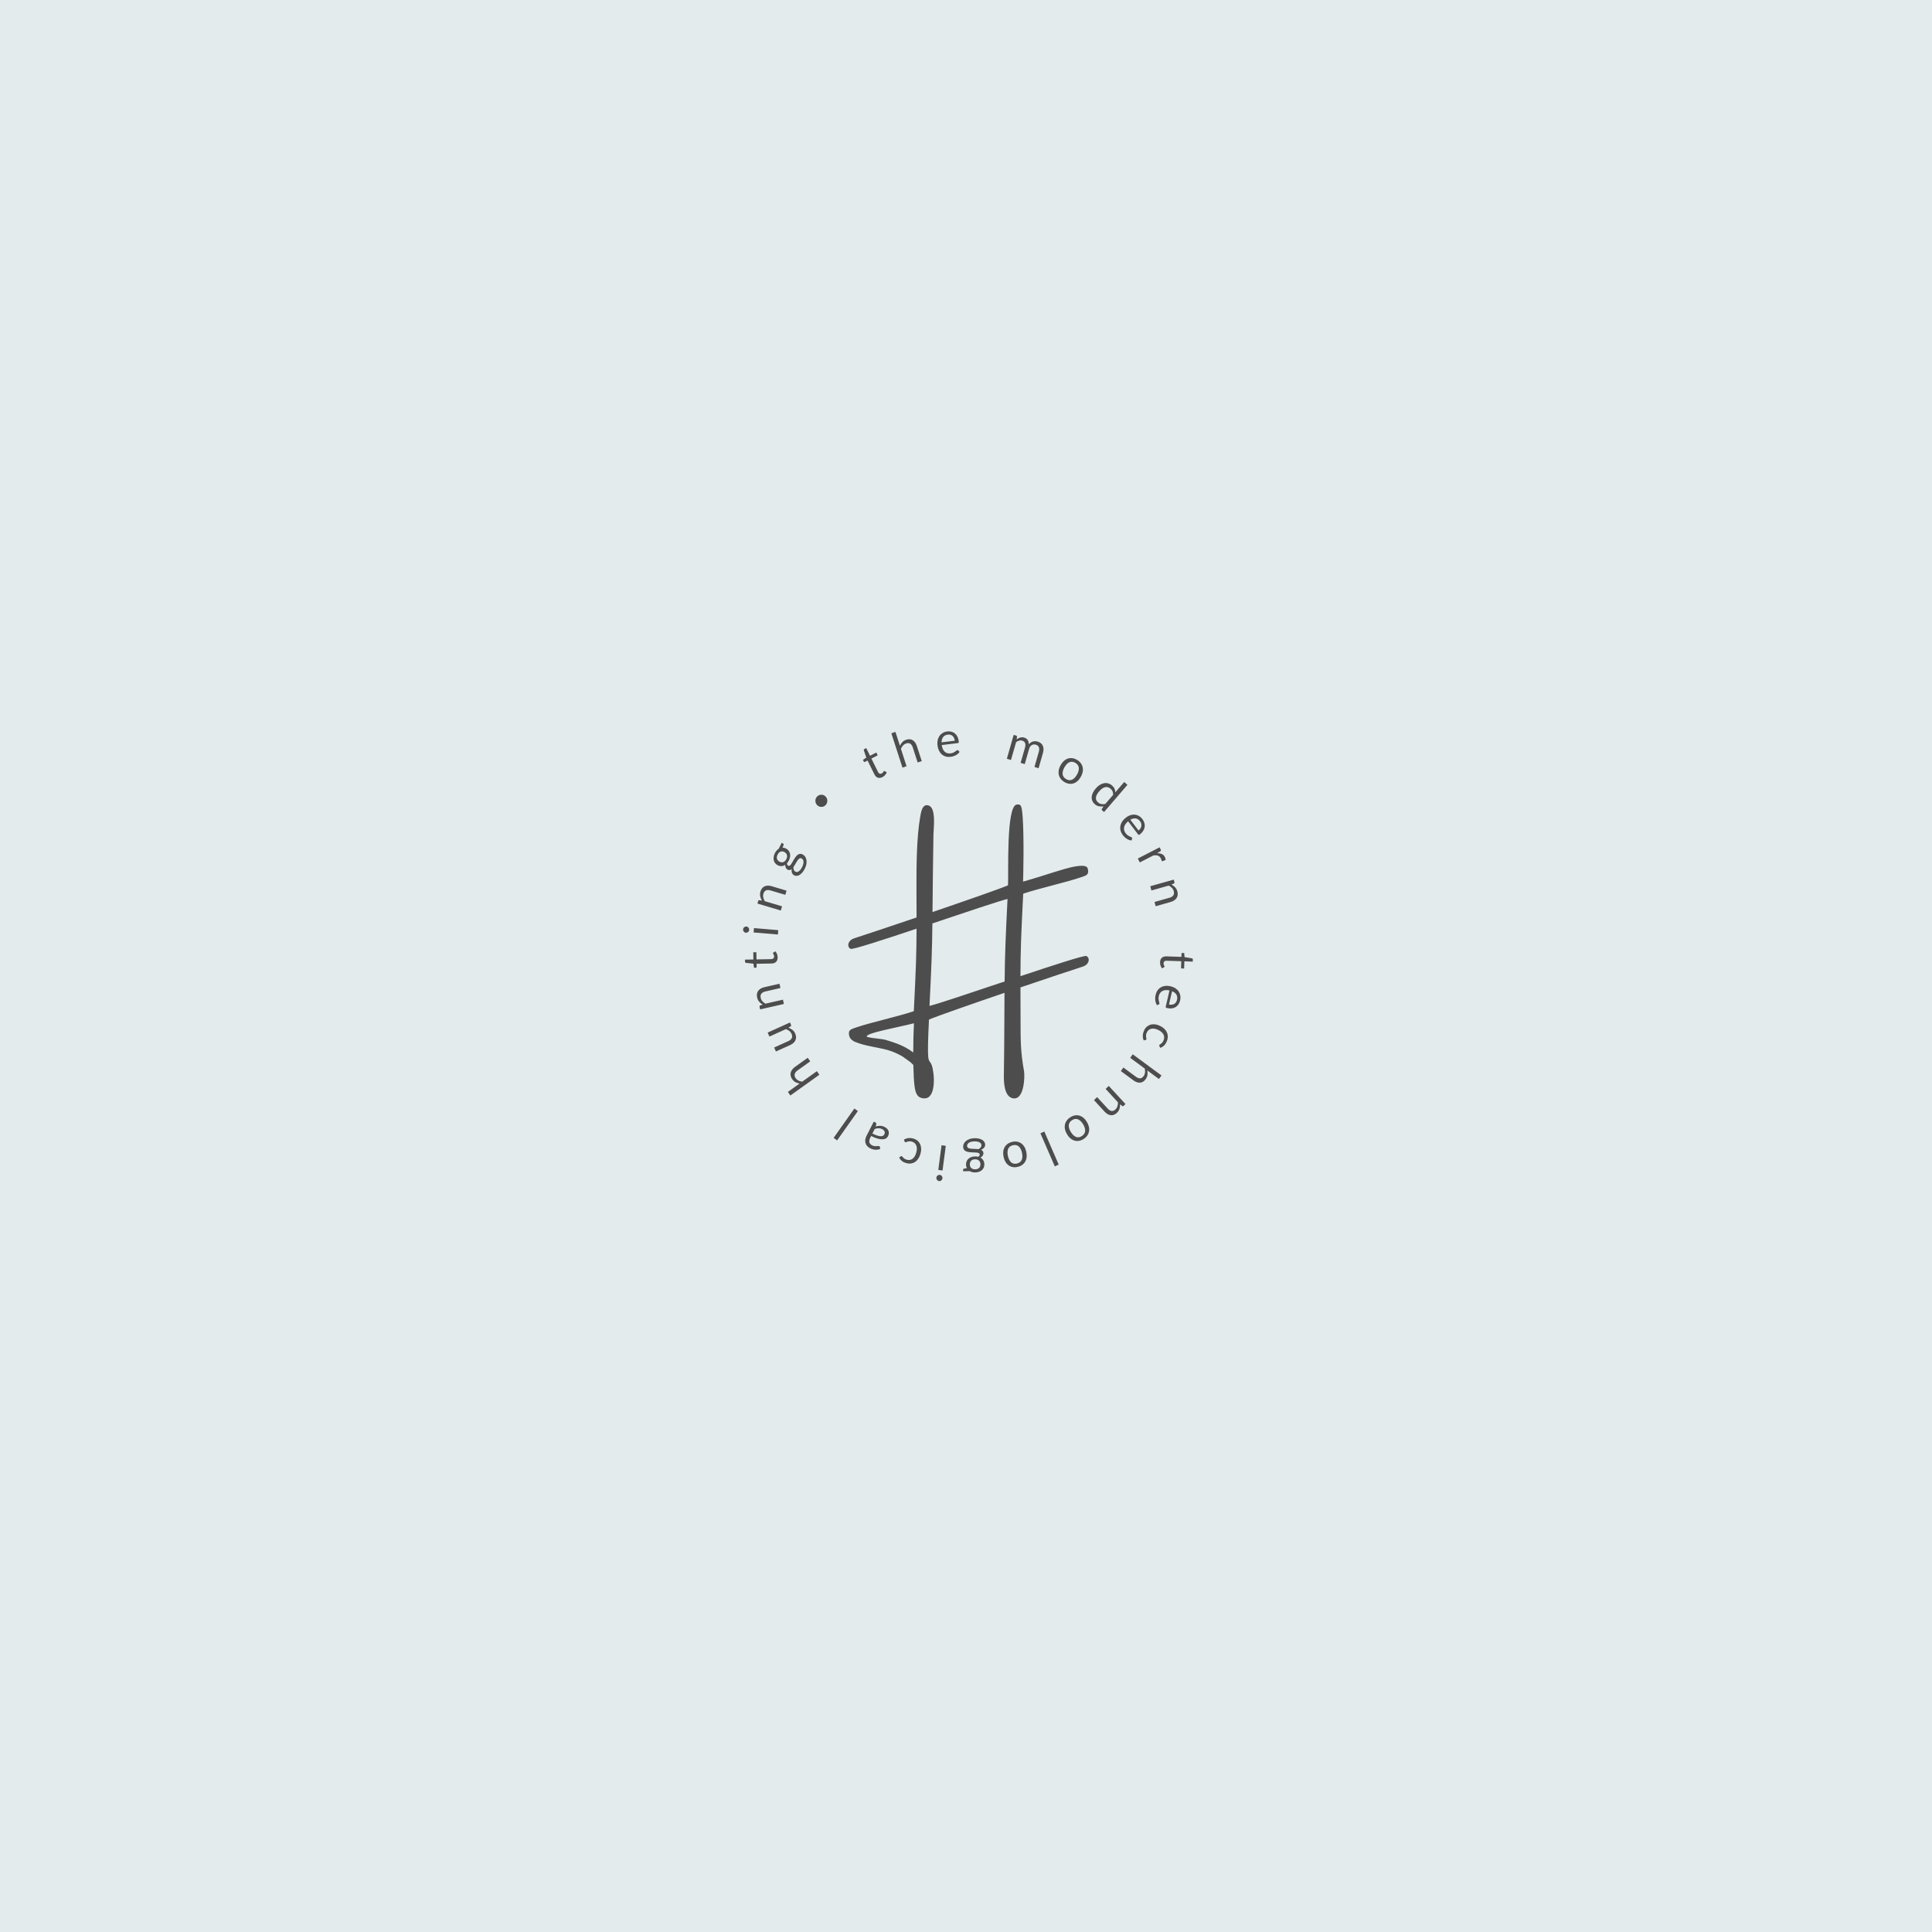
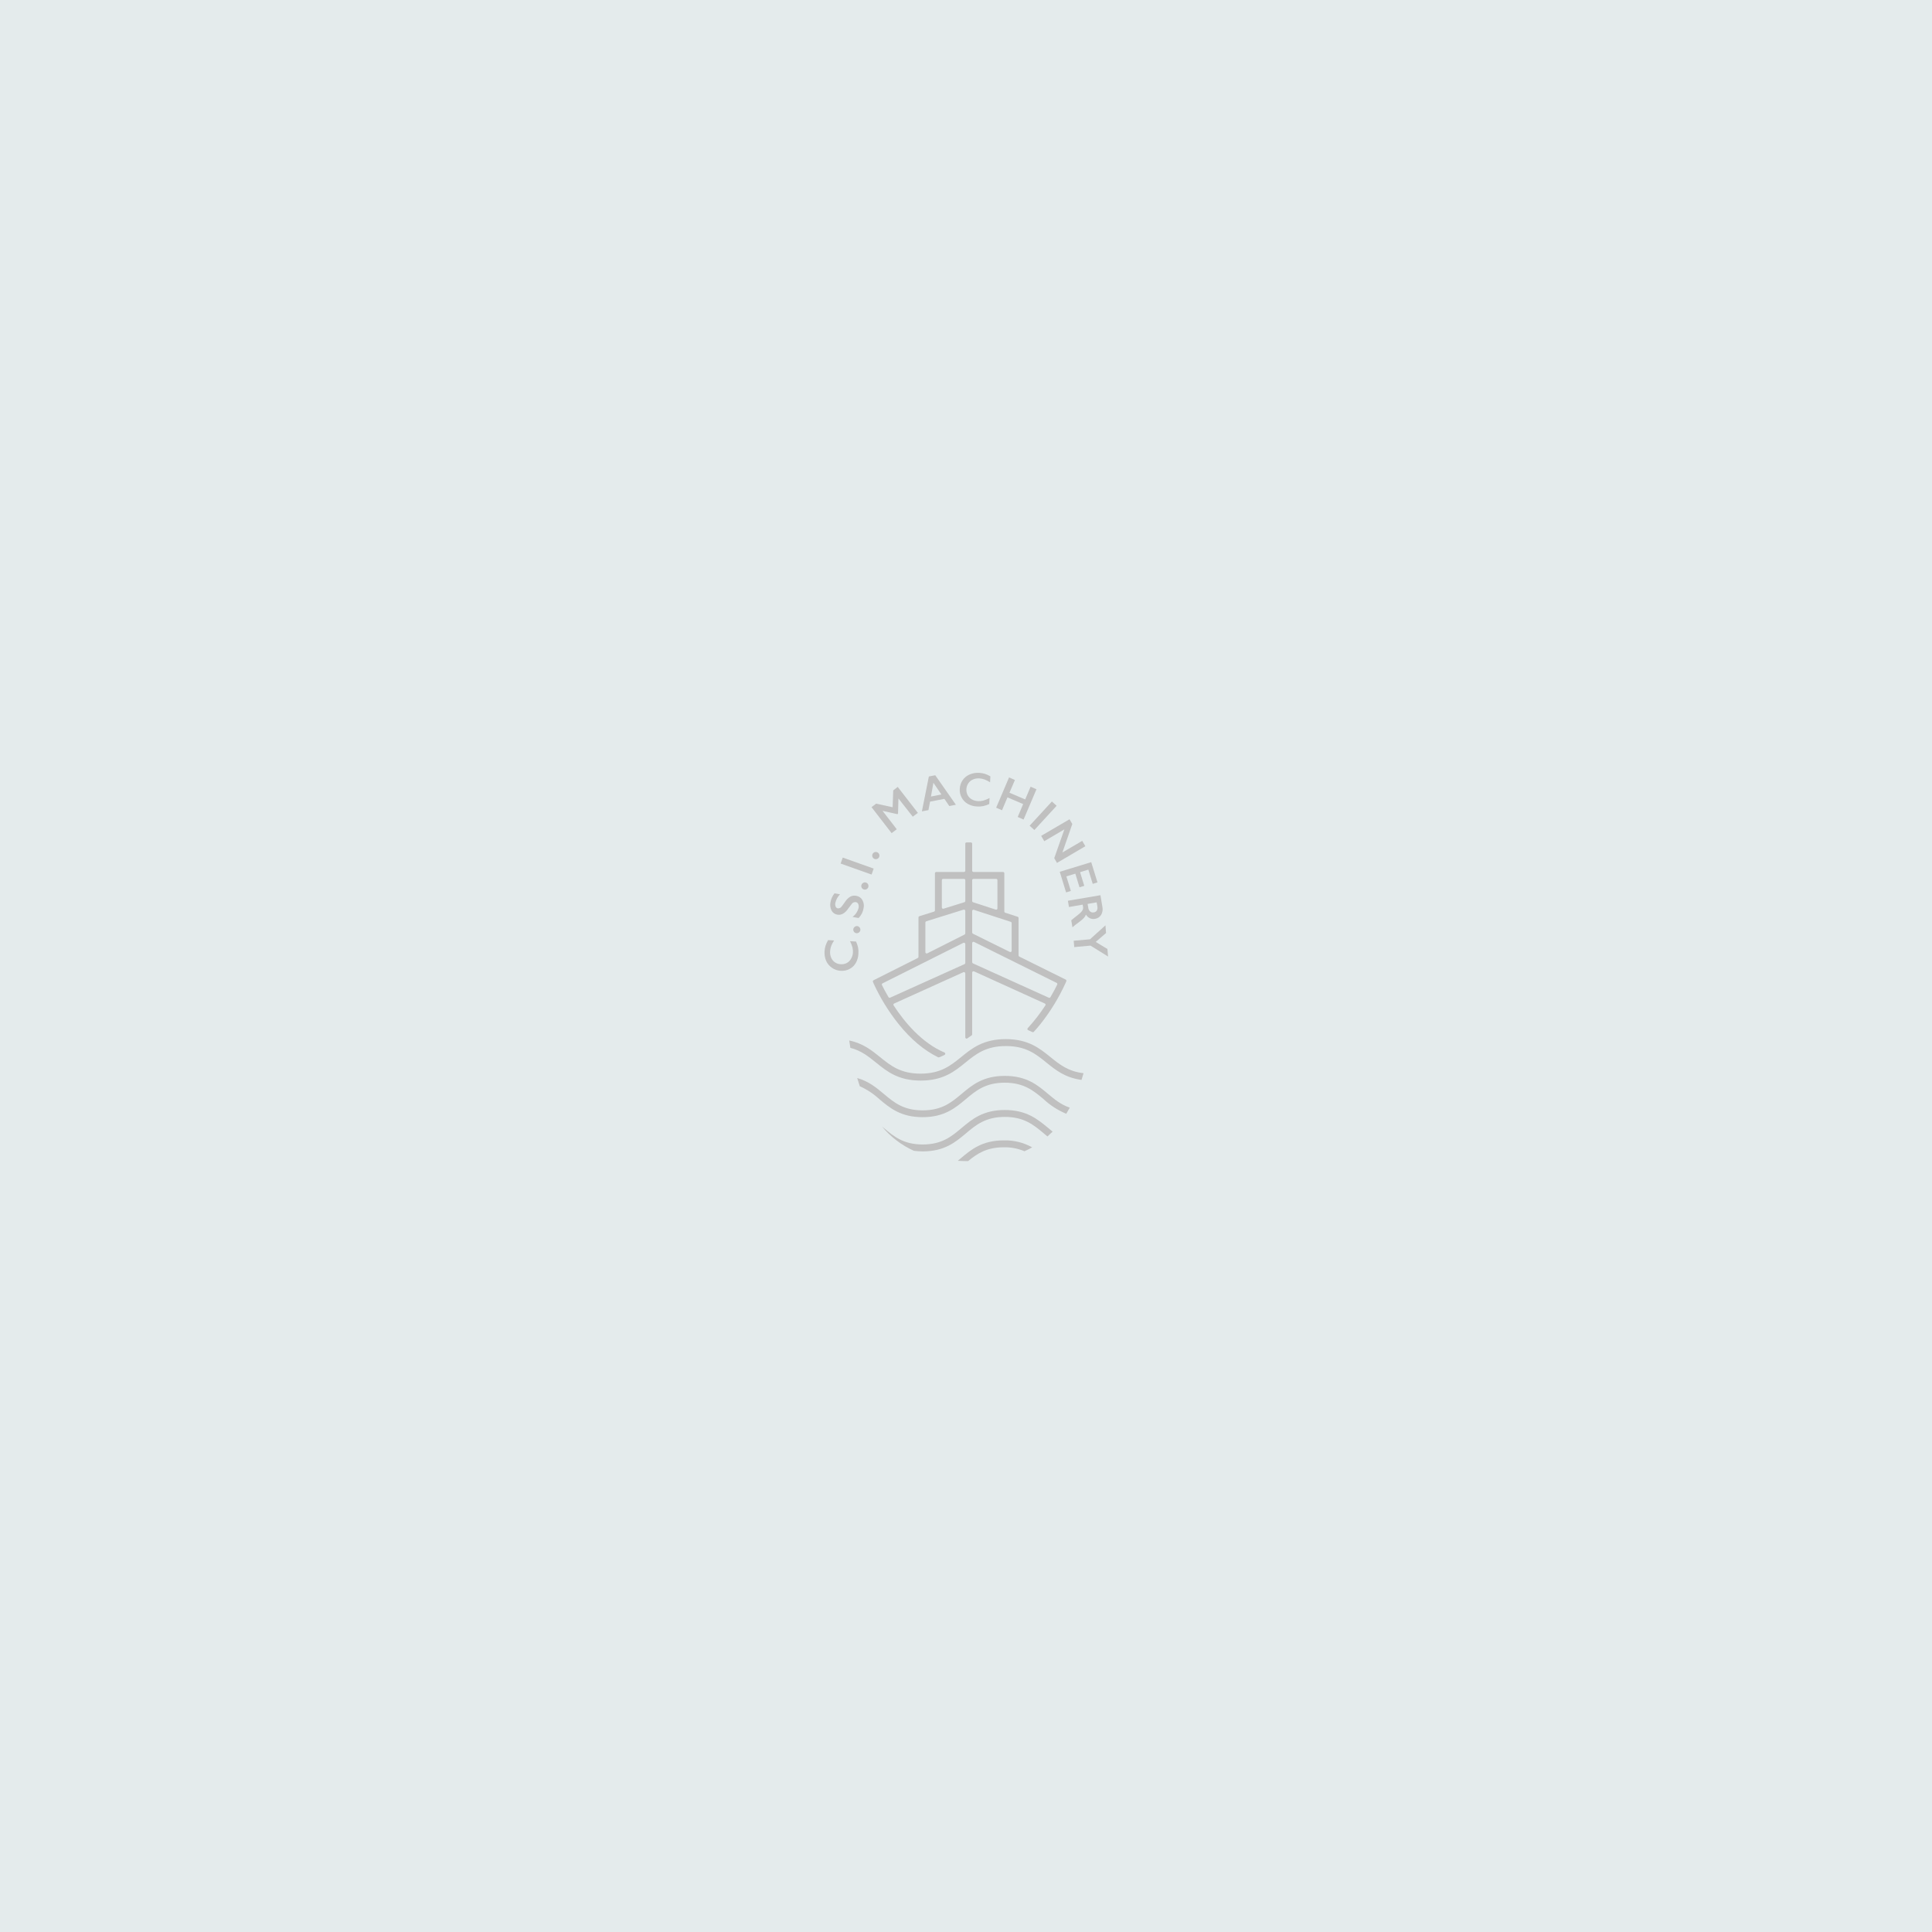
- <svg xmlns="http://www.w3.org/2000/svg" xmlns:xlink="http://www.w3.org/1999/xlink" fill="none">
-   <symbol id="a" preserveAspectRatio="none" viewBox="0 0 494 494">
-     <path fill="#E4EBEC" d="M0 0h494v494h-494z" />
-   </symbol>
-   <symbol id="b" viewBox="0 0 494 494">
-     <path fill-rule="evenodd" clip-rule="evenodd" d="M208.491 204.786c.007.43.16.795.462 1.093.304.3.668.446 1.089.437.422-.005.779-.162 1.07-.469.292-.309.436-.68.427-1.111-.006-.431-.161-.797-.464-1.097-.303-.297-.665-.443-1.087-.434-.42.007-.777.167-1.069.476-.291.307-.434.675-.428 1.105zm15.949-5.941c.36.129.759.081 1.199-.145.253-.13.475-.303.668-.517.193-.213.335-.443.424-.691l-.521-.33c-.072-.043-.134-.051-.185-.025l-.08.093-.095.166-.149.192c-.061.066-.143.127-.246.18-.18.092-.354.109-.526.052-.17-.057-.315-.206-.433-.445l-1.681-3.412 1.61-.827-.357-.724-1.61.828-.965-1.958-.495.254c-.062.032-.103.074-.124.129l-.006.178.639 1.871-.853.588.196.397c.037.076.084.119.141.133.059.015.117.009.175-.022l.671-.344 1.714 3.479c.233.471.53.771.889.9zm3.472-11.351l2.843 8.784 1.046-.352-1.44-4.449c.138-.333.317-.621.535-.862.218-.241.481-.413.793-.519.417-.141.769-.121 1.055.063.286.183.503.505.65.962l1.246 3.847 1.045-.353-1.245-3.846c-.111-.343-.254-.641-.432-.893-.177-.254-.38-.455-.61-.599-.231-.146-.487-.23-.77-.256-.283-.026-.586.016-.91.126-.4.135-.728.336-.983.605-.254.269-.463.584-.627.943l-1.151-3.554-1.045.353zm15.365-.408c-.33-.087-.682-.108-1.052-.063-.448.055-.842.184-1.181.388-.339.204-.617.461-.832.772-.216.312-.366.667-.453 1.065-.088.4-.106.82-.054 1.26.063.544.193 1.018.389 1.419.196.403.443.728.739.982.296.252.633.43 1.011.533.377.104.779.13 1.207.078.224-.027.447-.076.67-.143.224-.068.439-.153.643-.258.205-.105.393-.232.566-.377.173-.146.317-.309.431-.492l-.353-.367c-.057-.065-.13-.092-.22-.081-.069.008-.147.05-.235.126l-.334.253c-.134.093-.294.182-.484.271-.19.088-.422.15-.695.184-.294.036-.564.018-.812-.05-.247-.069-.468-.192-.663-.368-.194-.176-.357-.406-.489-.689-.133-.283-.226-.624-.282-1.022l4.136-.507c.102-.011.167-.049.197-.112.029-.063.034-.182.014-.356-.053-.449-.165-.842-.337-1.178-.171-.335-.385-.609-.643-.819-.259-.211-.553-.36-.884-.449zm-2.116 1.367c.264-.347.66-.552 1.185-.615.248-.031.475-.017.681.045.205.061.386.162.541.3.155.14.281.313.377.518.096.205.159.437.19.695l-3.385.414c.009-.557.145-1.01.411-1.357zm18.032-.552l-1.745 6.109 1.058.314 1.301-4.553c.254-.189.513-.324.774-.401.261-.077.521-.076.781.002.37.11.617.314.741.613s.116.693-.024 1.183l-1.111 3.89 1.057.314 1.111-3.889c.07-.241.166-.443.287-.606.121-.162.257-.286.409-.371.152-.086.316-.137.49-.152.173-.017.345.001.519.053.385.115.646.326.78.634s.132.702-.004 1.181l-1.111 3.889 1.057.315 1.111-3.89c.106-.369.155-.712.146-1.027-.009-.314-.069-.595-.185-.842-.114-.248-.281-.462-.496-.636-.218-.176-.485-.311-.8-.405-.197-.058-.397-.091-.601-.1-.205-.008-.408.014-.607.068-.199.054-.388.142-.57.262-.182.12-.349.277-.499.474.001-.424-.089-.786-.274-1.09-.184-.303-.478-.515-.88-.635-.362-.108-.707-.114-1.033-.02-.326.095-.638.249-.938.461l.103-.651c.006-.159-.065-.261-.215-.306l-.632-.188zm17.158 7.237c-.238-.322-.554-.6-.947-.834-.396-.237-.791-.382-1.184-.438-.394-.055-.773-.027-1.137.086-.364.113-.703.307-1.022.586-.318.278-.602.633-.848 1.062-.248.435-.412.861-.491 1.279-.08.418-.08.815.002 1.194s.246.729.488 1.05c.24.321.559.6.954.836.394.235.786.379 1.177.436.391.056.767.029 1.131-.085.364-.113.706-.306 1.022-.583.318-.276.6-.632.848-1.065.246-.431.411-.856.492-1.276.081-.419.079-.818-.003-1.197-.083-.379-.243-.729-.482-1.051zm-2.251 4.231c-.47.208-.971.153-1.502-.164-.538-.321-.833-.742-.89-1.263-.055-.52.101-1.106.474-1.756.186-.327.388-.599.601-.818.213-.22.437-.378.671-.475.234-.098.478-.135.732-.109.254.025.515.118.783.278.532.318.823.736.876 1.258.054.521-.107 1.109-.482 1.764-.372.651-.792 1.078-1.263 1.285zm7.638 7.451c-.07.144-.046.268.071.374l.49.439 5.981-6.949-.822-.738-2.282 2.651c-.007-.323-.067-.626-.188-.909-.119-.282-.323-.552-.61-.81-.314-.282-.65-.471-1.011-.569-.361-.098-.725-.113-1.089-.044-.365.068-.723.212-1.077.433s-.683.508-.986.86c-.342.396-.602.784-.781 1.164-.18.38-.28.741-.302 1.083-.022.343.032.664.16.966.128.302.325.573.593.814.333.298.694.489 1.079.569.387.082.785.089 1.199.02l-.425.646zm-.128-1.225c-.31-.055-.601-.205-.873-.448-.187-.169-.326-.353-.418-.551-.09-.2-.125-.416-.103-.651.021-.234.101-.486.24-.755.138-.268.341-.557.609-.869.506-.587 1.013-.936 1.521-1.043.507-.108.979.034 1.413.423.222.198.385.421.491.666.105.245.146.541.121.887l-1.986 2.307c-.367.078-.705.09-1.015.034zm11.001 4.823c-.096-.335-.26-.653-.488-.954-.276-.365-.586-.644-.933-.837-.345-.191-.704-.302-1.076-.331-.372-.029-.749.022-1.128.15-.38.128-.743.328-1.087.6-.424.336-.755.693-.992 1.071s-.384.762-.445 1.151c-.06.389-.037.776.071 1.16.107.383.291.749.555 1.096.138.183.294.354.465.515.171.161.354.305.547.43.194.126.396.225.607.302.211.077.423.119.635.125l.128-.498c.025-.083.01-.162-.046-.235-.042-.055-.117-.103-.226-.141l-.385-.161c-.146-.07-.304-.165-.476-.286-.172-.121-.343-.292-.511-.514-.181-.239-.306-.484-.375-.737-.07-.253-.08-.509-.032-.769.049-.261.158-.522.327-.783.17-.262.408-.518.714-.772l2.55 3.362c.063.083.128.121.197.115.068-.006.17-.063.306-.171.35-.276.623-.577.817-.9.193-.322.313-.65.357-.984.044-.334.019-.669-.076-1.004zm-2.237-1.153c.427.054.802.295 1.126.723.153.201.257.407.312.619.054.211.063.421.025.628-.036.207-.117.406-.241.597-.123.189-.286.364-.487.522l-2.087-2.751c.473-.279.925-.392 1.352-.338zm6.13 7.391l-5.568 2.861.496 1.004 3.516-1.807c.226-.027.433-.036.622-.025.189.011.363.046.518.105.155.058.294.144.417.259.123.115.228.262.316.442.063.128.108.247.136.359l.08.247c.045.09.118.122.221.097l.767-.302c.012-.114.004-.232-.024-.355-.029-.124-.074-.247-.132-.366-.186-.379-.45-.644-.794-.797-.345-.154-.753-.222-1.222-.207l.815-.496c.092-.066.148-.129.167-.192.02-.061.004-.146-.049-.254l-.282-.573zm3.618 8.254l-6.006 1.694.293 1.084 4.423-1.248c.319.158.592.355.817.589.225.234.381.511.468.834.117.431.079.79-.113 1.073-.194.282-.519.487-.974.615l-3.825 1.079.294 1.085 3.824-1.08c.34-.096.638-.228.894-.396.257-.168.464-.365.617-.592.154-.229.249-.486.288-.773.04-.287.014-.599-.078-.934-.116-.431-.309-.788-.576-1.069-.267-.281-.582-.513-.942-.698l.629-.269c.136-.077.184-.193.142-.347l-.175-.647zm-3.056 19.993c-.283.261-.432.642-.449 1.143-.009.289.033.572.126.847.091.275.221.512.392.71l.532-.309c.072-.043.108-.094.11-.153l-.041-.117-.098-.165-.093-.224c-.029-.087-.041-.19-.038-.308.007-.205.076-.37.207-.495.131-.126.328-.184.59-.176l3.738.124-.058 1.84.793.026.058-1.84 2.146.071.018-.566c.003-.07-.015-.128-.052-.173l-.149-.091-1.916-.32-.096-1.047-.437-.014c-.081-.003-.142.018-.182.063-.041.045-.063.1-.065.167l-.024.766-3.813-.126c-.516-.016-.916.106-1.199.367zm4.253 11.913c.195-.286.335-.615.421-.986.105-.449.124-.87.053-1.266-.07-.396-.21-.751-.422-1.065-.211-.314-.486-.581-.822-.802-.336-.222-.716-.385-1.138-.488-.523-.127-1.003-.166-1.44-.118-.437.049-.822.172-1.156.368-.335.197-.616.458-.842.785-.225.325-.389.701-.488 1.129-.053.224-.085.455-.101.692-.015.237-.01.473.015.705.026.233.077.456.151.671.074.217.174.411.302.584l.46-.211c.08-.032.13-.093.151-.183.016-.069.005-.157-.034-.268l-.118-.408c-.039-.16-.065-.345-.081-.557-.016-.213.007-.457.071-.73.068-.293.178-.547.327-.76.149-.214.338-.382.567-.508.23-.124.497-.202.803-.231.306-.028.651 0 1.036.084l-.965 4.137c-.024.102-.012.178.035.228.048.051.155.096.322.137.431.105.832.133 1.199.085.367-.049.693-.159.976-.334.283-.174.521-.404.718-.69zm-.523-2.501c.227.374.278.823.156 1.348-.059.248-.15.46-.277.636-.128.176-.282.315-.464.415-.182.1-.383.16-.606.182-.221.021-.457.001-.704-.059l.789-3.385c.51.201.88.489 1.106.863zm-4.393 13.054l.054.136.236.436c.343-.13.649-.317.918-.567.268-.249.494-.579.677-.986.197-.437.299-.857.306-1.263.006-.404-.068-.783-.223-1.133-.155-.352-.385-.673-.689-.962-.303-.287-.665-.531-1.086-.729-.462-.217-.902-.346-1.321-.386-.42-.041-.805-.005-1.156.106-.35.112-.662.293-.932.541-.271.249-.486.554-.649.915-.095.209-.171.422-.228.639-.057.218-.092.437-.102.656-.011.219.002.431.038.642.036.21.102.415.198.612l.492-.115c.083-.015.145-.065.182-.149.031-.068.034-.15.008-.247l-.075-.354c-.024-.138-.027-.301-.013-.488.015-.186.077-.404.188-.652.117-.258.27-.467.458-.63.189-.162.406-.274.653-.336.247-.061.522-.07.825-.025.302.045.623.148.966.309.328.155.607.332.838.53.231.199.406.415.527.649.12.234.181.482.183.746 0 .263-.064.537-.193.822-.096.213-.2.383-.312.508-.113.124-.221.223-.323.297l-.266.181c-.078.047-.13.099-.155.155l-.024.142zm.579 7.619l-7.347-5.415-.644.911 3.721 2.743c.079.353.098.693.061 1.019-.039.325-.152.623-.345.895-.257.363-.553.557-.89.58-.337.023-.697-.108-1.08-.39l-3.217-2.371-.645.912 3.217 2.37c.286.211.574.366.863.466.289.099.569.14.838.119.27-.02.527-.105.771-.252.244-.149.465-.365.664-.647.247-.35.398-.709.449-1.079.052-.371.041-.751-.033-1.14l2.972 2.19.645-.911zm-9.204 7.313l-4.268-4.636-.802.77 3.143 3.413c.011.362-.032.7-.13 1.012-.097.313-.265.582-.505.813-.319.306-.647.44-.982.396-.335-.043-.665-.241-.987-.592l-2.718-2.952-.802.77 2.717 2.952c.242.262.495.47.76.624.265.153.533.247.801.28.269.032.537-.002.803-.099.269-.098.526-.268.774-.506.32-.307.538-.647.658-1.019.118-.372.173-.765.165-1.177l.527.444c.131.087.253.076.366-.034l.48-.459zm-11.859 9.401c.389-.069.776-.226 1.161-.475.389-.249.697-.54.927-.871.229-.331.379-.688.449-1.069.069-.382.057-.779-.039-1.197-.095-.416-.272-.837-.533-1.258-.262-.424-.557-.769-.884-1.034-.326-.265-.672-.448-1.04-.548-.367-.1-.746-.113-1.136-.043-.391.071-.78.23-1.168.48-.385.248-.692.537-.92.866-.229.328-.379.682-.448 1.064-.07.381-.059.78.035 1.194.094.416.274.835.536 1.26.26.421.554.767.882 1.034.327.267.675.448 1.042.548.367.1.746.116 1.136.049zm-2.642-3.991c.037-.521.314-.95.835-1.285.527-.34 1.029-.414 1.508-.225.478.19.914.602 1.308 1.239.197.319.342.626.434.922.093.294.127.569.103.826-.022.257-.103.496-.242.714-.14.218-.34.412-.603.581-.52.336-1.02.407-1.497.215-.478-.192-.915-.61-1.311-1.25-.394-.637-.572-1.216-.535-1.737zm-7.246 2.068l3.675 8.457 1-.453-3.674-8.457-1.001.453zm-7.074 8.634c.389.07.806.055 1.251-.047.448-.102.834-.269 1.158-.502.325-.234.585-.518.776-.853.191-.335.31-.715.359-1.14.047-.425.018-.881-.088-1.368-.107-.49-.272-.916-.493-1.277-.218-.362-.484-.653-.798-.874-.312-.22-.665-.363-1.055-.43-.391-.068-.811-.051-1.258.051-.445.101-.828.268-1.152.498-.323.231-.581.512-.773.847-.191.336-.312.716-.36 1.139-.048.423-.018.879.09 1.369.106.487.269.912.489 1.276.22.365.488.656.801.876.312.22.664.365 1.053.435zm-1.172-4.664c.207-.478.609-.786 1.21-.924.609-.138 1.106-.035 1.494.308.389.342.663.88.825 1.615.08.368.115.708.104 1.017-.01.309-.068.58-.175.814-.106.235-.26.431-.463.589-.203.158-.455.271-.76.341-.6.136-1.094.032-1.48-.313-.386-.345-.661-.887-.823-1.627-.161-.736-.138-1.342.068-1.82zm-9.174 5.963c.235.057.488.081.758.076.345-.006.66-.06.946-.162.288-.101.536-.242.742-.424.206-.182.364-.4.476-.656.113-.256.167-.539.162-.848-.008-.386-.099-.724-.276-1.014-.179-.289-.422-.519-.733-.689.13-.07.243-.149.34-.239.097-.09.177-.183.243-.281.066-.098.116-.195.146-.294.031-.099.046-.195.045-.287-.005-.239-.062-.426-.17-.565-.109-.138-.257-.248-.443-.328.329-.136.589-.315.778-.537.188-.221.28-.488.275-.802-.005-.222-.066-.432-.182-.634-.117-.201-.288-.377-.516-.528-.229-.151-.514-.269-.855-.354-.342-.086-.741-.125-1.196-.116-.455.008-.864.076-1.225.203-.361.126-.663.29-.91.493-.246.204-.435.434-.564.692-.129.258-.189.523-.184.795.005.292.068.53.193.712.124.182.287.324.485.424.199.102.424.173.677.214.253.042.511.07.777.084.264.014.522.021.776.025.252.004.477.021.675.051.198.029.357.083.479.159.122.074.186.186.188.337.001.093-.032.187-.098.284-.065.098-.162.19-.291.276-.26-.066-.538-.096-.833-.091-.336.006-.647.06-.933.162-.285.101-.528.244-.73.428-.202.184-.36.404-.473.66-.112.256-.164.538-.158.847.006.335.08.637.225.906l-.705.115c-.172.04-.257.13-.254.268l.007.415 1.692-.032c.194.114.409.199.644.255zm-1.202-6.326c-.087-.094-.133-.219-.135-.374-.004-.167.037-.321.12-.461.084-.14.205-.261.365-.364.16-.104.358-.185.59-.244.233-.059.497-.091.793-.097.302-.005.565.017.79.065.225.048.412.116.561.203.15.087.26.192.335.315.073.122.113.253.115.395.005.227-.066.422-.209.588-.142.166-.327.306-.554.418-.206-.025-.419-.041-.641-.05l-.657-.025-.612-.041c-.193-.02-.363-.056-.51-.107-.147-.052-.263-.126-.351-.221zm1.318 3.147c.166-.065.36-.101.581-.105.223-.004.418.023.587.083.169.06.313.145.429.256.117.111.206.246.268.401.062.156.096.328.099.516.007.389-.104.701-.331.936-.228.235-.562.356-1.005.364-.439.008-.777-.1-1.013-.327-.236-.225-.357-.533-.364-.922-.003-.188.023-.361.078-.519.054-.158.137-.296.25-.411.114-.115.254-.206.421-.272zm-7.981-3.699l-.83 6.306 1.086.149.829-6.306-1.085-.149zm-1.218 7.962c-.055.088-.088.184-.102.292-.014.109-.008.215.022.319.03.103.075.195.137.277.062.083.138.151.228.205.09.054.189.089.295.104.105.014.205.007.302-.022.097-.029.186-.074.265-.137.078-.063.144-.14.197-.232.054-.092.088-.193.102-.301.014-.108.008-.211-.021-.31-.028-.099-.072-.189-.132-.271-.059-.083-.133-.151-.219-.206-.086-.054-.181-.087-.287-.102-.105-.015-.21-.008-.311.02-.101.029-.192.076-.272.139-.081.063-.149.137-.204.225zm-9.117-5.181l-.124.074-.387.304c.175.327.402.608.684.842.281.235.633.413 1.055.539.452.135.874.175 1.267.122.393-.053.749-.183 1.067-.391.318-.208.595-.488.829-.837.234-.348.417-.75.546-1.205.143-.498.203-.962.181-1.392-.023-.43-.115-.813-.275-1.15-.16-.337-.381-.626-.661-.861-.281-.237-.607-.411-.981-.523-.217-.064-.435-.109-.653-.134-.219-.026-.437-.028-.65-.007-.213.022-.418.066-.617.133s-.386.164-.564.29l.184.48c.028.083.085.136.171.162.072.022.151.012.241-.029l.331-.128c.131-.044.288-.071.471-.084.184-.013.403.017.659.094.268.079.493.203.678.369.186.167.326.37.422.611.097.239.145.516.146.828.001.311-.052.651-.157 1.021-.101.354-.232.663-.39.925s-.342.471-.551.628c-.21.155-.44.254-.696.294-.254.039-.529.015-.824-.074-.22-.065-.401-.145-.538-.24s-.249-.19-.336-.281l-.215-.243c-.057-.071-.114-.117-.173-.134l-.14-.003zm-6.37-8.425c-.035-.06-.099-.114-.194-.165l-.43-.229-1.843 3.609c-.161.316-.267.627-.318.936-.05.308-.042.598.027.871s.197.525.384.757c.187.232.435.429.744.594.429.229.858.362 1.287.401.428.039.872-.01 1.331-.148l-.012-.41-.054-.194c-.029-.061-.077-.109-.141-.144-.084-.045-.186-.059-.303-.043l-.41.044c-.158.013-.332.007-.526-.017-.193-.025-.408-.102-.648-.23-.357-.189-.571-.446-.642-.769-.069-.323.007-.705.231-1.143l.224-.44c.637.32 1.197.545 1.682.673.485.128.904.183 1.254.167.351-.016.638-.095.863-.237.225-.143.395-.326.509-.548.131-.256.202-.5.215-.731.015-.232-.017-.446-.094-.643-.078-.197-.195-.376-.353-.537-.158-.162-.343-.301-.558-.416-.211-.111-.414-.193-.607-.246-.192-.053-.383-.084-.571-.092-.187-.007-.378.004-.572.035-.195.032-.397.075-.61.132l.16-.588c.018-.108.01-.191-.025-.249zm1.58 1.551c-.171-.091-.336-.155-.496-.195-.16-.041-.32-.062-.479-.064-.159-.001-.319.014-.482.048-.163.033-.328.081-.498.141l-.597 1.17c.455.223.854.39 1.197.5.344.11.639.17.885.183.246.012.445-.021.599-.099.153-.079.271-.197.35-.352.076-.149.118-.289.125-.422.008-.133-.012-.255-.059-.368-.047-.112-.118-.213-.213-.304s-.204-.17-.332-.238zm-7.16-5.301l-5.304 7.501.887.654 5.305-7.501-.888-.654zm-8.949-8.632l-7.421 5.308-.632-.92 3.003-2.148c-.385-.057-.74-.171-1.065-.342-.326-.172-.609-.435-.852-.787-.195-.285-.322-.57-.379-.854-.057-.283-.05-.559.019-.826.069-.267.199-.524.386-.769.186-.247.424-.473.713-.679l3.25-2.324.631.92-3.249 2.325c-.387.276-.626.58-.716.913-.089.333-.007.682.245 1.049.188.275.426.483.715.626.289.144.61.236.962.276l3.759-2.688.631.92zm-7.927-8.611l-3.632 1.645.443 1.022 3.633-1.646c.323-.145.598-.321.829-.524.231-.203.404-.428.52-.678.116-.249.171-.519.169-.809-.003-.289-.072-.593-.209-.91-.177-.406-.417-.728-.721-.965-.303-.239-.645-.423-1.029-.551l.578-.358c.123-.102.152-.225.089-.37l-.265-.609-5.696 2.58.444 1.021 4.2-1.901c.344.11.643.265.897.466.253.202.444.451.574.75.179.413.195.773.046 1.081-.149.308-.439.56-.87.756zm-1.146-9.487l-6.082 1.387-.144-.656c-.034-.156.019-.269.16-.34l.641-.236c-.351-.203-.654-.451-.906-.746-.254-.293-.428-.659-.524-1.096-.075-.34-.086-.652-.033-.937.054-.285.162-.537.326-.757.164-.219.38-.405.644-.56.265-.155.569-.272.913-.35l3.873-.883.24 1.097-3.872.883c-.461.105-.796.293-1.003.566-.207.272-.262.628-.166 1.065.071.327.214.612.427.856.214.246.475.457.787.631l4.478-1.022.241 1.098zm-1.993-10.776c.271-.276.401-.663.392-1.165-.006-.289-.062-.568-.167-.839-.105-.27-.247-.5-.427-.689l-.517.335c-.068.049-.103.101-.102.16l.048.115.106.159.104.22c.032.085.051.186.053.304.003.205-.057.374-.182.506-.125.133-.318.201-.581.206l-3.74.069-.033-1.84-.793.016.033 1.84-2.146.039.01.566c.001.071.021.127.06.171l.153.082 1.93.222.148 1.04.437-.009c.081-.002.141-.026.179-.072.038-.047.057-.104.056-.17l-.013-.766 3.813-.072c.517-.009.91-.153 1.179-.428zm-5.663-8.628l6.21.527-.091 1.115-6.21-.527.091-1.115zm-1.639-.313c-.089-.051-.184-.081-.291-.09-.106-.009-.21.003-.31.039s-.188.087-.265.154c-.078.066-.14.147-.189.242-.049.095-.078.198-.086.306-.009.109.003.21.036.307.033.099.082.186.148.263.065.078.144.141.237.191.093.05.193.079.3.088.106.01.206-.003.3-.038.096-.033.183-.083.26-.147.077-.066.141-.144.189-.235.049-.09.078-.189.086-.297.01-.108-.003-.214-.036-.317-.032-.101-.082-.191-.148-.27-.066-.079-.143-.145-.231-.196zm8.51-4.177l-5.983-1.781.184-.645c.044-.153.144-.226.3-.218l.674.108c-.212-.35-.36-.717-.442-1.099-.083-.383-.064-.789.059-1.219.096-.334.233-.614.414-.837.182-.222.396-.39.644-.501.248-.112.524-.169.829-.175.305-.005.627.043.965.144l3.809 1.135-.308 1.078-3.809-1.133c-.453-.135-.835-.136-1.145.001-.31.136-.526.421-.649.851-.092.322-.102.642-.032.961.072.32.202.634.392.939l4.406 1.312-.308 1.079zm-1.087-15.326c-.161.184-.303.399-.428.643-.159.313-.263.62-.313.926-.05.307-.047.596.011.868.057.272.17.518.336.741.166.223.384.407.653.551.334.177.669.256 1.003.235.334-.02.649-.129.944-.326-.003.15.011.29.042.42.032.129.074.246.126.352.052.106.112.197.182.272.07.075.147.134.227.177.207.11.396.149.566.117.172-.031.337-.111.495-.239-.041.36-.011.678.089.954.1.275.286.485.559.63.193.102.403.148.632.14.228-.008.462-.077.701-.21.239-.133.477-.331.714-.598.238-.265.461-.604.672-1.016.21-.412.347-.811.411-1.195s.067-.734.01-1.053c-.057-.318-.165-.597-.325-.836s-.359-.42-.595-.546c-.255-.135-.49-.192-.706-.167-.215.024-.414.102-.596.232-.183.13-.351.297-.508.504-.156.207-.305.426-.444.657-.138.23-.269.459-.392.683-.124.225-.247.419-.367.582-.12.163-.242.28-.365.354-.123.073-.25.077-.38.007-.081-.043-.146-.118-.199-.224-.052-.105-.085-.236-.097-.393.181-.201.34-.436.476-.703.156-.304.258-.609.308-.914.048-.304.042-.591-.02-.859-.061-.27-.176-.516-.342-.74-.166-.222-.383-.404-.652-.547-.291-.155-.587-.232-.888-.232l.241-.687c.046-.173.01-.292-.111-.356l-.36-.191-.781 1.531c-.191.121-.368.272-.529.456zm6.404 2.006c-.135-.072-.264-.091-.387-.058-.124.034-.242.103-.357.21-.114.106-.228.242-.336.406-.11.163-.218.34-.328.529l-.255.437-.081.139c-.114.195-.23.379-.35.551-.012.258.02.49.094.697.075.207.21.364.406.469.124.066.256.093.396.085.141-.008.283-.057.43-.149.146-.092.294-.228.443-.406.148-.178.294-.404.434-.678.136-.268.235-.519.296-.756.06-.237.085-.453.073-.647-.013-.192-.06-.358-.139-.501-.081-.141-.194-.251-.339-.328zm-3.725-.382c-.023.181-.085.372-.188.573-.103.201-.22.362-.352.485-.132.123-.274.211-.425.263-.151.051-.309.067-.473.048-.164-.019-.327-.071-.491-.158-.339-.179-.553-.428-.647-.744-.092-.317-.037-.675.168-1.076.203-.396.458-.649.765-.751.308-.104.629-.065.968.116.164.086.299.191.409.317.11.123.188.265.233.421.045.156.056.325.033.506zm37.429-5.718c.023-1.55.729-6.711-1.161-7.411-1.758-.653-2.042 1.85-2.259 3.094-.861 4.939-.937 12.245-.923 17.311.008 2.947.023 5.602.027 8.202-6.851 2.326-13.205 4.446-15.924 5.317-1.778.57-1.911 2.312-.901 2.71.536.213 8.263-2.299 16.823-5.153-.017 6.637-.151 10.066-.702 21.088-4.061 1.373-10.791 2.818-14.663 4.133-1.563.531-2.215.656-1.833 2.269l.092.217.082.16c.17.285.343.468.605.666.205.152.393.258.622.369 2.386 1.052 5.849 1.418 8.317 2.086.573.168 1.141.371 1.696.589 1.124.486 2.116.947 3.082 1.727.321.255.685.494 1.02.734.184.129.492.428.862.81.042 2.182.138 4.115.298 5.327.216 1.64.577 3.18 2.523 3.207 3.117.046 2.586-6.505 1.886-8.469-.394-1.108-.758-.752-.902-2.17-.12-1.185-.072-4.457.193-9.515 2.089-.889 10.605-3.859 19.312-6.833-.052 6.517-.043 13.018-.152 19.853-.023 1.55-.362 6.795 2.439 7.134 2.8.34 2.929-5.749 2.702-6.991-.926-5.07-.872-8.115-.886-13.181-.009-2.947-.024-5.602-.027-8.202 6.851-2.325 13.205-4.445 15.924-5.316 1.778-.571 1.911-2.312.901-2.711-.536-.213-8.264 2.299-16.823 5.153.016-6.637.151-10.065.701-21.087 4.062-1.375 10.801-2.852 14.673-4.167 1.563-.53 2.216-.655 1.833-2.268-.324-1.372-4.157-.402-6.028.142-2.902.843-8.133 2.573-10.51 3.202.049-1.504.278-11.416-.111-16.611-.231-3.088-.495-3.19-1.499-3.089-2.752.276-2.075 17.56-2.237 20.65-2.089.89-10.605 3.86-19.312 6.833.052-6.516.132-12.973.24-19.809m18.199 37.558c-8.74 2.928-17.317 5.826-19.21 6.252.489-9.715.666-14.017.744-21.093 8.741-2.928 17.318-5.826 19.21-6.253-.489 9.717-.666 14.018-.744 21.094m-35.169 14.163c-1.014-.872 8.419-2.529 11.983-3.473-.108 2.016-.174 4.758-.179 7.467-1.28-.978-2.503-1.616-4.095-2.247-.961-.364-1.846-.625-2.813-.929-1.193-.378-3.726-.425-4.896-.818" fill="#4D4D4D" />
-   </symbol>
-   <use xlink:href="#a" />
-   <use xlink:href="#b" />
+ <svg xmlns="http://www.w3.org/2000/svg" width="500" height="500" viewBox="0 0 500 500" fill="none">
+   <path d="M500 0H0V500H500V0Z" fill="#E4EBEC" />
+   <path d="M213.394 246.159C213.425 245.684 213.51 245.214 213.648 244.758C213.813 244.247 214.037 243.756 214.315 243.297L215.864 243.39C215.563 243.829 215.314 244.302 215.123 244.798C214.957 245.239 214.858 245.702 214.829 246.173C214.785 246.74 214.876 247.31 215.096 247.834C215.297 248.321 215.633 248.74 216.064 249.042C216.504 249.344 217.02 249.517 217.552 249.543C218.088 249.588 218.627 249.484 219.107 249.242C219.574 249.002 219.961 248.631 220.222 248.175C220.519 247.685 220.695 247.131 220.736 246.56C220.762 246.112 220.723 245.662 220.623 245.225C220.466 244.657 220.256 244.105 219.995 243.577L221.544 243.67C221.778 244.165 221.954 244.684 222.071 245.218C222.168 245.758 222.195 246.307 222.151 246.853C222.12 247.683 221.891 248.493 221.483 249.216C221.097 249.887 220.525 250.432 219.835 250.784C219.142 251.143 218.364 251.302 217.586 251.244C216.774 251.207 215.99 250.941 215.323 250.477C214.654 250.028 214.127 249.399 213.801 248.662C213.47 247.872 213.33 247.014 213.394 246.159Z" fill="#C0C0C0" />
+   <path d="M220.83 240.494C220.845 240.372 220.884 240.255 220.945 240.148C221.005 240.042 221.087 239.948 221.184 239.873C221.275 239.796 221.381 239.738 221.496 239.704C221.611 239.669 221.732 239.659 221.851 239.673C221.971 239.686 222.087 239.724 222.193 239.783C222.298 239.843 222.39 239.924 222.464 240.02C222.541 240.112 222.598 240.218 222.633 240.333C222.667 240.448 222.678 240.568 222.664 240.687C222.651 240.809 222.612 240.927 222.551 241.034C222.491 241.141 222.409 241.234 222.31 241.308C222.219 241.386 222.113 241.444 221.998 241.479C221.884 241.513 221.763 241.523 221.644 241.508C221.52 241.495 221.401 241.458 221.294 241.397C221.186 241.336 221.091 241.253 221.017 241.154C220.873 240.966 220.806 240.73 220.83 240.494Z" fill="#C0C0C0" />
+   <path d="M214.941 233.44C215.092 232.616 215.448 231.843 215.975 231.191L217.396 231.451C216.808 232.053 216.393 232.802 216.195 233.62C216.115 233.953 216.138 234.302 216.262 234.621C216.309 234.74 216.386 234.845 216.485 234.925C216.585 235.006 216.703 235.06 216.829 235.082C217.023 235.092 217.215 235.052 217.389 234.967C217.563 234.882 217.713 234.753 217.823 234.595C217.926 234.488 218.233 234.067 218.744 233.333C219.081 232.803 219.538 232.359 220.079 232.039C220.544 231.803 221.076 231.732 221.587 231.838C221.919 231.887 222.236 232.011 222.514 232.201C222.791 232.391 223.021 232.641 223.188 232.933C223.55 233.58 223.657 234.339 223.488 235.062C223.412 235.525 223.268 235.975 223.061 236.396C222.829 236.824 222.547 237.223 222.221 237.584L220.626 237.297C221.407 236.726 221.964 235.9 222.201 234.962C222.274 234.627 222.244 234.278 222.114 233.961C222.062 233.832 221.977 233.719 221.868 233.632C221.76 233.546 221.631 233.489 221.493 233.467C221.291 233.438 221.084 233.467 220.896 233.549C220.709 233.632 220.548 233.765 220.432 233.934C220.179 234.254 219.865 234.661 219.498 235.168C219.159 235.697 218.702 236.14 218.164 236.463C217.729 236.711 217.222 236.801 216.729 236.717C216.405 236.671 216.097 236.548 215.83 236.359C215.563 236.169 215.345 235.919 215.194 235.629C214.859 234.951 214.77 234.177 214.941 233.44Z" fill="#C0C0C0" />
+   <path d="M222.938 229.056C222.968 228.937 223.022 228.827 223.097 228.73C223.171 228.634 223.265 228.554 223.372 228.495C223.475 228.429 223.59 228.386 223.711 228.368C223.832 228.349 223.956 228.356 224.073 228.388C224.252 228.436 224.413 228.536 224.535 228.676C224.657 228.815 224.735 228.988 224.759 229.172C224.783 229.356 224.751 229.543 224.668 229.709C224.585 229.874 224.455 230.012 224.294 230.103C224.19 230.168 224.074 230.21 223.954 230.228C223.833 230.245 223.71 230.237 223.592 230.204C223.352 230.139 223.147 229.982 223.022 229.767C222.897 229.552 222.862 229.296 222.925 229.056H222.938Z" fill="#C0C0C0" />
+   <path d="M218.101 221.942L226.109 224.785L225.562 226.333L217.554 223.49L218.101 221.942Z" fill="#C0C0C0" />
+   <path d="M225.812 221.021C225.92 220.799 226.112 220.629 226.345 220.547C226.461 220.505 226.583 220.486 226.706 220.491C226.828 220.496 226.949 220.526 227.06 220.578C227.171 220.63 227.27 220.704 227.353 220.795C227.435 220.886 227.499 220.992 227.54 221.108C227.583 221.223 227.603 221.346 227.597 221.47C227.592 221.593 227.562 221.714 227.509 221.825C227.456 221.937 227.381 222.036 227.289 222.118C227.197 222.2 227.09 222.263 226.973 222.302C226.798 222.365 226.609 222.375 226.429 222.331C226.249 222.286 226.087 222.189 225.962 222.051C225.838 221.914 225.757 221.743 225.73 221.559C225.703 221.376 225.732 221.188 225.812 221.021Z" fill="#C0C0C0" />
+   <path d="M226.744 207.981L231.015 208.916L231.168 204.551L232.329 203.651L237.548 210.377L236.22 211.358L232.556 206.687H232.516L232.409 210.564L232.229 210.704L228.445 209.85H228.405L232.082 214.608L230.748 215.616L225.549 208.889L226.744 207.981Z" fill="#C0C0C0" />
+   <path d="M242.043 200.634L247.382 208.268L245.673 208.602L244.405 206.74L240.695 207.461L240.281 209.656L238.586 209.983L240.388 200.954L242.043 200.634ZM240.928 206.14L243.631 205.612L241.569 202.583L240.928 206.14Z" fill="#C0C0C0" />
+   <path d="M253.436 200.014C253.912 200.04 254.385 200.12 254.843 200.254C255.356 200.42 255.849 200.644 256.311 200.921L256.231 202.463C255.774 202.158 255.284 201.908 254.77 201.715C254.34 201.563 253.891 201.471 253.436 201.442C252.869 201.406 252.301 201.507 251.781 201.735C251.297 201.944 250.884 202.29 250.593 202.73C250.297 203.174 250.126 203.691 250.099 204.224C250.065 204.76 250.176 205.294 250.419 205.773C250.666 206.238 251.041 206.623 251.501 206.88C251.999 207.155 252.554 207.311 253.122 207.334C253.571 207.357 254.021 207.312 254.456 207.201C255.023 207.028 255.572 206.805 256.098 206.533L256.018 208.082C255.521 208.316 254.999 208.496 254.463 208.615C253.927 208.717 253.38 208.75 252.835 208.715C252.002 208.684 251.187 208.456 250.46 208.048C249.785 207.668 249.236 207.1 248.878 206.413C248.507 205.729 248.336 204.954 248.384 204.178C248.416 203.364 248.675 202.576 249.132 201.902C249.577 201.26 250.195 200.756 250.913 200.447C251.707 200.102 252.572 199.953 253.436 200.014Z" fill="#C0C0C0" />
+   <path d="M262.658 201.862L261.25 205.159L265.32 206.894L266.722 203.597L268.237 204.264L264.9 212.099L263.385 211.431L264.793 208.095L260.729 206.36L259.321 209.696L257.806 209.029L261.143 201.195L262.658 201.862Z" fill="#C0C0C0" />
+   <path d="M273.454 208.535L267.695 214.808L266.467 213.694L272.233 207.421L273.454 208.535Z" fill="#C0C0C0" />
+   <path d="M277.513 213.247L274.951 220.621L280.076 217.611L280.89 218.999L273.549 223.317L272.835 222.095L275.458 214.641L270.253 217.704L269.452 216.316L276.792 212.025L277.513 213.247Z" fill="#C0C0C0" />
+   <path d="M284.024 228.362L282.796 228.742L281.662 225.052L279.526 225.719L280.607 229.256L279.373 229.63L278.292 226.099L275.976 226.807L277.137 230.577L275.903 230.958L274.268 225.619L282.409 223.123L284.024 228.362Z" fill="#C0C0C0" />
+   <path d="M285.298 234.714C285.446 235.411 285.332 236.138 284.978 236.756C284.807 237.036 284.577 237.274 284.303 237.454C284.03 237.634 283.72 237.751 283.396 237.797C282.945 237.888 282.477 237.831 282.061 237.637C281.633 237.429 281.275 237.099 281.033 236.69C280.93 236.988 280.772 237.264 280.566 237.504C280.228 237.865 279.857 238.193 279.458 238.485C278.53 239.152 277.896 239.673 277.549 239.986L277.242 238.178C277.495 237.942 277.76 237.719 278.036 237.51C278.602 237.094 279.145 236.649 279.665 236.176C279.895 235.966 280.083 235.715 280.219 235.435C280.312 235.207 280.339 234.957 280.299 234.714L280.192 234.12L276.648 234.734L276.367 233.113L284.797 231.678L285.298 234.714ZM281.654 234.968C281.695 235.332 281.871 235.668 282.148 235.909C282.277 236.013 282.428 236.086 282.591 236.123C282.752 236.16 282.921 236.16 283.082 236.122C283.245 236.106 283.402 236.052 283.54 235.964C283.678 235.876 283.793 235.756 283.876 235.615C284.035 235.28 284.075 234.901 283.99 234.541L283.816 233.526L281.474 233.934L281.654 234.968Z" fill="#C0C0C0" />
+   <path d="M286.244 241.468L283.575 243.77L286.598 245.598L286.771 247.548L282.22 244.725L278.016 245.105L277.869 243.463L282.087 243.089L286.091 239.479L286.244 241.468Z" fill="#C0C0C0" />
+   <path d="M260.039 287.267C254.4 287.267 251.577 289.643 248.841 291.938C246.239 294.127 243.776 296.189 238.784 296.189C233.793 296.189 231.337 294.107 228.741 291.938L228.247 291.525C230.485 294.223 233.308 296.378 236.502 297.824C237.261 297.925 238.026 297.977 238.791 297.978C244.43 297.978 247.26 295.602 249.996 293.306C252.598 291.117 255.061 289.055 260.046 289.055C265.031 289.055 267.493 291.117 270.116 293.306L271.083 294.107C271.53 293.713 271.964 293.3 272.418 292.866C272.031 292.559 271.65 292.239 271.27 291.918C268.507 289.643 265.685 287.267 260.039 287.267Z" fill="#C0C0C0" />
+   <path d="M260.042 278.438C254.403 278.438 251.581 280.814 248.845 283.109C246.242 285.292 243.78 287.36 238.788 287.36C233.796 287.36 231.34 285.292 228.738 283.109C226.803 281.488 224.821 279.833 221.844 278.992C222.065 279.726 222.298 280.433 222.512 281.114C224.365 281.946 226.071 283.073 227.563 284.451C230.293 286.746 233.122 289.122 238.761 289.122C244.4 289.122 247.23 286.746 249.966 284.451C252.568 282.269 255.031 280.199 260.016 280.199C265.001 280.199 267.47 282.269 270.072 284.451C271.785 286.058 273.775 287.342 275.945 288.241C276.259 287.734 276.566 287.206 276.859 286.659C274.55 285.878 272.915 284.51 271.22 283.089C268.511 280.813 265.688 278.438 260.042 278.438Z" fill="#C0C0C0" />
+   <path d="M271.88 273.593C269.051 271.304 266.121 268.922 260.295 268.922C254.47 268.922 251.54 271.291 248.711 273.593C246.001 275.789 243.439 277.858 238.247 277.858C233.055 277.858 230.492 275.789 227.783 273.593C225.594 271.825 223.339 270.01 219.775 269.276C219.869 269.921 219.969 270.555 220.075 271.178C222.885 271.905 224.747 273.413 226.695 274.981C229.525 277.27 232.448 279.653 238.28 279.653C244.113 279.653 247.036 277.284 249.865 274.981C252.574 272.786 255.13 270.717 260.329 270.717C265.527 270.717 268.083 272.786 270.793 274.981C273.188 276.923 275.664 278.912 279.902 279.479C280.075 278.912 280.249 278.338 280.416 277.744C276.458 277.29 274.223 275.489 271.88 273.593Z" fill="#C0C0C0" />
+   <path d="M248.604 299.8L247.864 300.413C248.751 300.467 249.645 300.494 250.533 300.5C252.869 298.578 255.311 296.917 259.789 296.917C261.62 296.877 263.44 297.225 265.127 297.938C265.811 297.638 266.479 297.304 267.129 296.937C264.89 295.683 262.354 295.058 259.789 295.128C254.163 295.128 251.34 297.504 248.604 299.8Z" fill="#C0C0C0" />
+   <path d="M231.41 259.706L249.341 251.598C249.392 251.576 249.448 251.567 249.504 251.572C249.559 251.577 249.613 251.595 249.66 251.626C249.706 251.656 249.745 251.697 249.772 251.746C249.799 251.795 249.814 251.849 249.815 251.905V268.455C249.813 268.517 249.83 268.579 249.862 268.633C249.894 268.686 249.94 268.73 249.996 268.759C250.052 268.787 250.114 268.799 250.177 268.794C250.239 268.789 250.299 268.766 250.349 268.728C250.702 268.468 251.069 268.215 251.443 267.968C251.49 267.94 251.529 267.9 251.556 267.852C251.583 267.803 251.597 267.749 251.597 267.694V251.678C251.598 251.62 251.615 251.564 251.644 251.514C251.674 251.465 251.717 251.424 251.767 251.396C251.818 251.367 251.874 251.353 251.932 251.353C251.99 251.354 252.047 251.369 252.097 251.398L270.395 259.706C270.44 259.726 270.479 259.754 270.511 259.79C270.544 259.827 270.567 259.869 270.581 259.916C270.595 259.962 270.599 260.011 270.592 260.059C270.585 260.107 270.568 260.153 270.542 260.193C269.188 262.278 267.664 264.247 265.984 266.079C265.946 266.118 265.919 266.166 265.904 266.218C265.889 266.271 265.888 266.326 265.9 266.379C265.912 266.432 265.937 266.481 265.972 266.522C266.008 266.563 266.053 266.594 266.104 266.613C266.471 266.76 266.825 266.927 267.165 267.094C267.23 267.127 267.303 267.137 267.375 267.124C267.446 267.111 267.511 267.074 267.559 267.02C268.16 266.353 268.754 265.685 269.334 264.945C271.89 261.71 274.045 258.179 275.754 254.428L275.961 253.947C275.994 253.868 275.995 253.779 275.966 253.699C275.936 253.618 275.877 253.552 275.801 253.513L263.789 247.561C263.732 247.533 263.685 247.491 263.652 247.437C263.619 247.384 263.602 247.323 263.602 247.26V237.577C263.602 237.506 263.58 237.437 263.538 237.379C263.496 237.321 263.436 237.279 263.368 237.257L260.152 236.209C260.084 236.188 260.024 236.145 259.982 236.088C259.94 236.03 259.918 235.96 259.918 235.889V225.999C259.918 225.911 259.883 225.826 259.82 225.763C259.758 225.701 259.673 225.666 259.584 225.666H251.937C251.892 225.667 251.848 225.659 251.807 225.642C251.766 225.626 251.728 225.601 251.697 225.57C251.665 225.539 251.64 225.502 251.623 225.461C251.605 225.42 251.597 225.376 251.597 225.332V218.352C251.597 218.263 251.561 218.178 251.499 218.116C251.436 218.053 251.351 218.018 251.263 218.018H250.148C250.06 218.018 249.975 218.053 249.912 218.116C249.85 218.178 249.815 218.263 249.815 218.352V225.332C249.815 225.42 249.78 225.505 249.717 225.568C249.654 225.63 249.57 225.666 249.481 225.666H242.294C242.206 225.667 242.122 225.703 242.06 225.765C241.998 225.827 241.962 225.911 241.96 225.999V235.609C241.961 235.68 241.938 235.75 241.896 235.807C241.854 235.865 241.795 235.908 241.727 235.929L237.936 237.11C237.868 237.132 237.809 237.174 237.767 237.232C237.725 237.29 237.702 237.359 237.703 237.431V247.634C237.703 247.697 237.685 247.758 237.652 247.811C237.619 247.864 237.572 247.907 237.516 247.934L226.071 253.687C225.996 253.726 225.939 253.791 225.911 253.87C225.882 253.949 225.885 254.037 225.918 254.114L226.124 254.601C227.84 258.33 230.004 261.835 232.571 265.038C235.747 268.995 239.198 271.872 242.788 273.62C242.831 273.64 242.877 273.65 242.925 273.65C242.972 273.65 243.018 273.64 243.061 273.62C243.533 273.444 243.994 273.242 244.443 273.013C244.501 272.985 244.55 272.942 244.584 272.887C244.618 272.833 244.636 272.77 244.636 272.706C244.636 272.642 244.618 272.579 244.584 272.524C244.55 272.47 244.501 272.427 244.443 272.399C238.564 269.903 234.079 264.518 231.263 260.193C231.237 260.153 231.22 260.107 231.213 260.059C231.206 260.011 231.21 259.962 231.224 259.916C231.238 259.869 231.261 259.827 231.294 259.79C231.326 259.754 231.365 259.726 231.41 259.706ZM251.937 227.454H257.803C257.891 227.454 257.976 227.489 258.039 227.552C258.101 227.614 258.136 227.699 258.136 227.788V235.088C258.137 235.142 258.125 235.194 258.101 235.242C258.077 235.29 258.042 235.331 257.999 235.362C257.956 235.394 257.906 235.414 257.853 235.422C257.8 235.43 257.746 235.426 257.696 235.409L251.83 233.5C251.762 233.479 251.703 233.436 251.661 233.378C251.619 233.321 251.596 233.251 251.597 233.18V227.788C251.597 227.743 251.605 227.699 251.623 227.658C251.64 227.618 251.665 227.58 251.697 227.549C251.728 227.518 251.766 227.494 251.807 227.478C251.848 227.461 251.892 227.453 251.937 227.454ZM252.037 235.462L261.586 238.572C261.655 238.593 261.714 238.636 261.756 238.694C261.798 238.751 261.82 238.821 261.82 238.892V246.059C261.821 246.117 261.806 246.174 261.779 246.224C261.751 246.275 261.711 246.317 261.661 246.347C261.612 246.378 261.556 246.395 261.499 246.397C261.441 246.399 261.384 246.386 261.333 246.36L251.783 241.635C251.727 241.607 251.68 241.565 251.647 241.512C251.614 241.458 251.596 241.397 251.597 241.335V235.762C251.597 235.71 251.61 235.658 251.635 235.611C251.659 235.564 251.694 235.523 251.737 235.492C251.779 235.461 251.829 235.44 251.881 235.432C251.933 235.423 251.986 235.426 252.037 235.442V235.462ZM252.097 243.777L273.452 254.368C273.491 254.385 273.527 254.411 273.557 254.443C273.586 254.475 273.609 254.513 273.623 254.555C273.638 254.596 273.644 254.64 273.64 254.683C273.637 254.727 273.625 254.769 273.605 254.808C273.231 255.582 272.644 256.737 271.85 258.071C271.808 258.142 271.741 258.195 271.662 258.22C271.583 258.245 271.498 258.239 271.423 258.205L251.797 249.323C251.738 249.296 251.687 249.253 251.652 249.198C251.616 249.144 251.597 249.08 251.597 249.016V244.057C251.598 243.999 251.615 243.943 251.644 243.893C251.674 243.844 251.717 243.803 251.767 243.775C251.818 243.746 251.874 243.732 251.932 243.732C251.99 243.733 252.047 243.748 252.097 243.777ZM244.089 227.454H249.488C249.576 227.454 249.661 227.489 249.724 227.552C249.786 227.614 249.821 227.699 249.821 227.788V233.166C249.822 233.238 249.799 233.307 249.757 233.365C249.715 233.423 249.656 233.465 249.588 233.487L244.182 235.168C244.132 235.184 244.079 235.188 244.027 235.179C243.975 235.171 243.926 235.15 243.884 235.119C243.842 235.087 243.808 235.047 243.784 235C243.76 234.953 243.748 234.901 243.749 234.848V227.788C243.749 227.743 243.758 227.699 243.775 227.658C243.792 227.618 243.817 227.58 243.849 227.549C243.88 227.518 243.918 227.494 243.959 227.478C244.001 227.461 244.045 227.453 244.089 227.454ZM239.718 238.425L249.381 235.415C249.431 235.4 249.484 235.396 249.536 235.405C249.588 235.413 249.637 235.434 249.679 235.465C249.722 235.496 249.756 235.537 249.779 235.584C249.803 235.631 249.815 235.683 249.815 235.736V241.561C249.814 241.624 249.796 241.685 249.763 241.738C249.73 241.791 249.684 241.834 249.628 241.862L239.972 246.727C239.92 246.751 239.864 246.762 239.807 246.759C239.75 246.756 239.695 246.739 239.646 246.709C239.598 246.679 239.557 246.638 239.529 246.588C239.501 246.539 239.486 246.483 239.484 246.426V238.719C239.489 238.652 239.514 238.588 239.556 238.536C239.598 238.484 239.654 238.445 239.718 238.425ZM228.373 254.508L249.328 244.004C249.379 243.979 249.436 243.968 249.493 243.971C249.549 243.974 249.605 243.991 249.653 244.021C249.702 244.051 249.742 244.093 249.77 244.142C249.798 244.192 249.814 244.247 249.815 244.304V249.216C249.813 249.279 249.795 249.34 249.761 249.393C249.726 249.446 249.678 249.489 249.621 249.516L230.375 258.191C230.299 258.226 230.213 258.232 230.133 258.207C230.053 258.183 229.985 258.13 229.942 258.058C229.188 256.77 228.607 255.676 228.247 254.928C228.212 254.853 228.208 254.767 228.235 254.688C228.262 254.61 228.319 254.545 228.393 254.508H228.373Z" fill="#C0C0C0" />
</svg>
